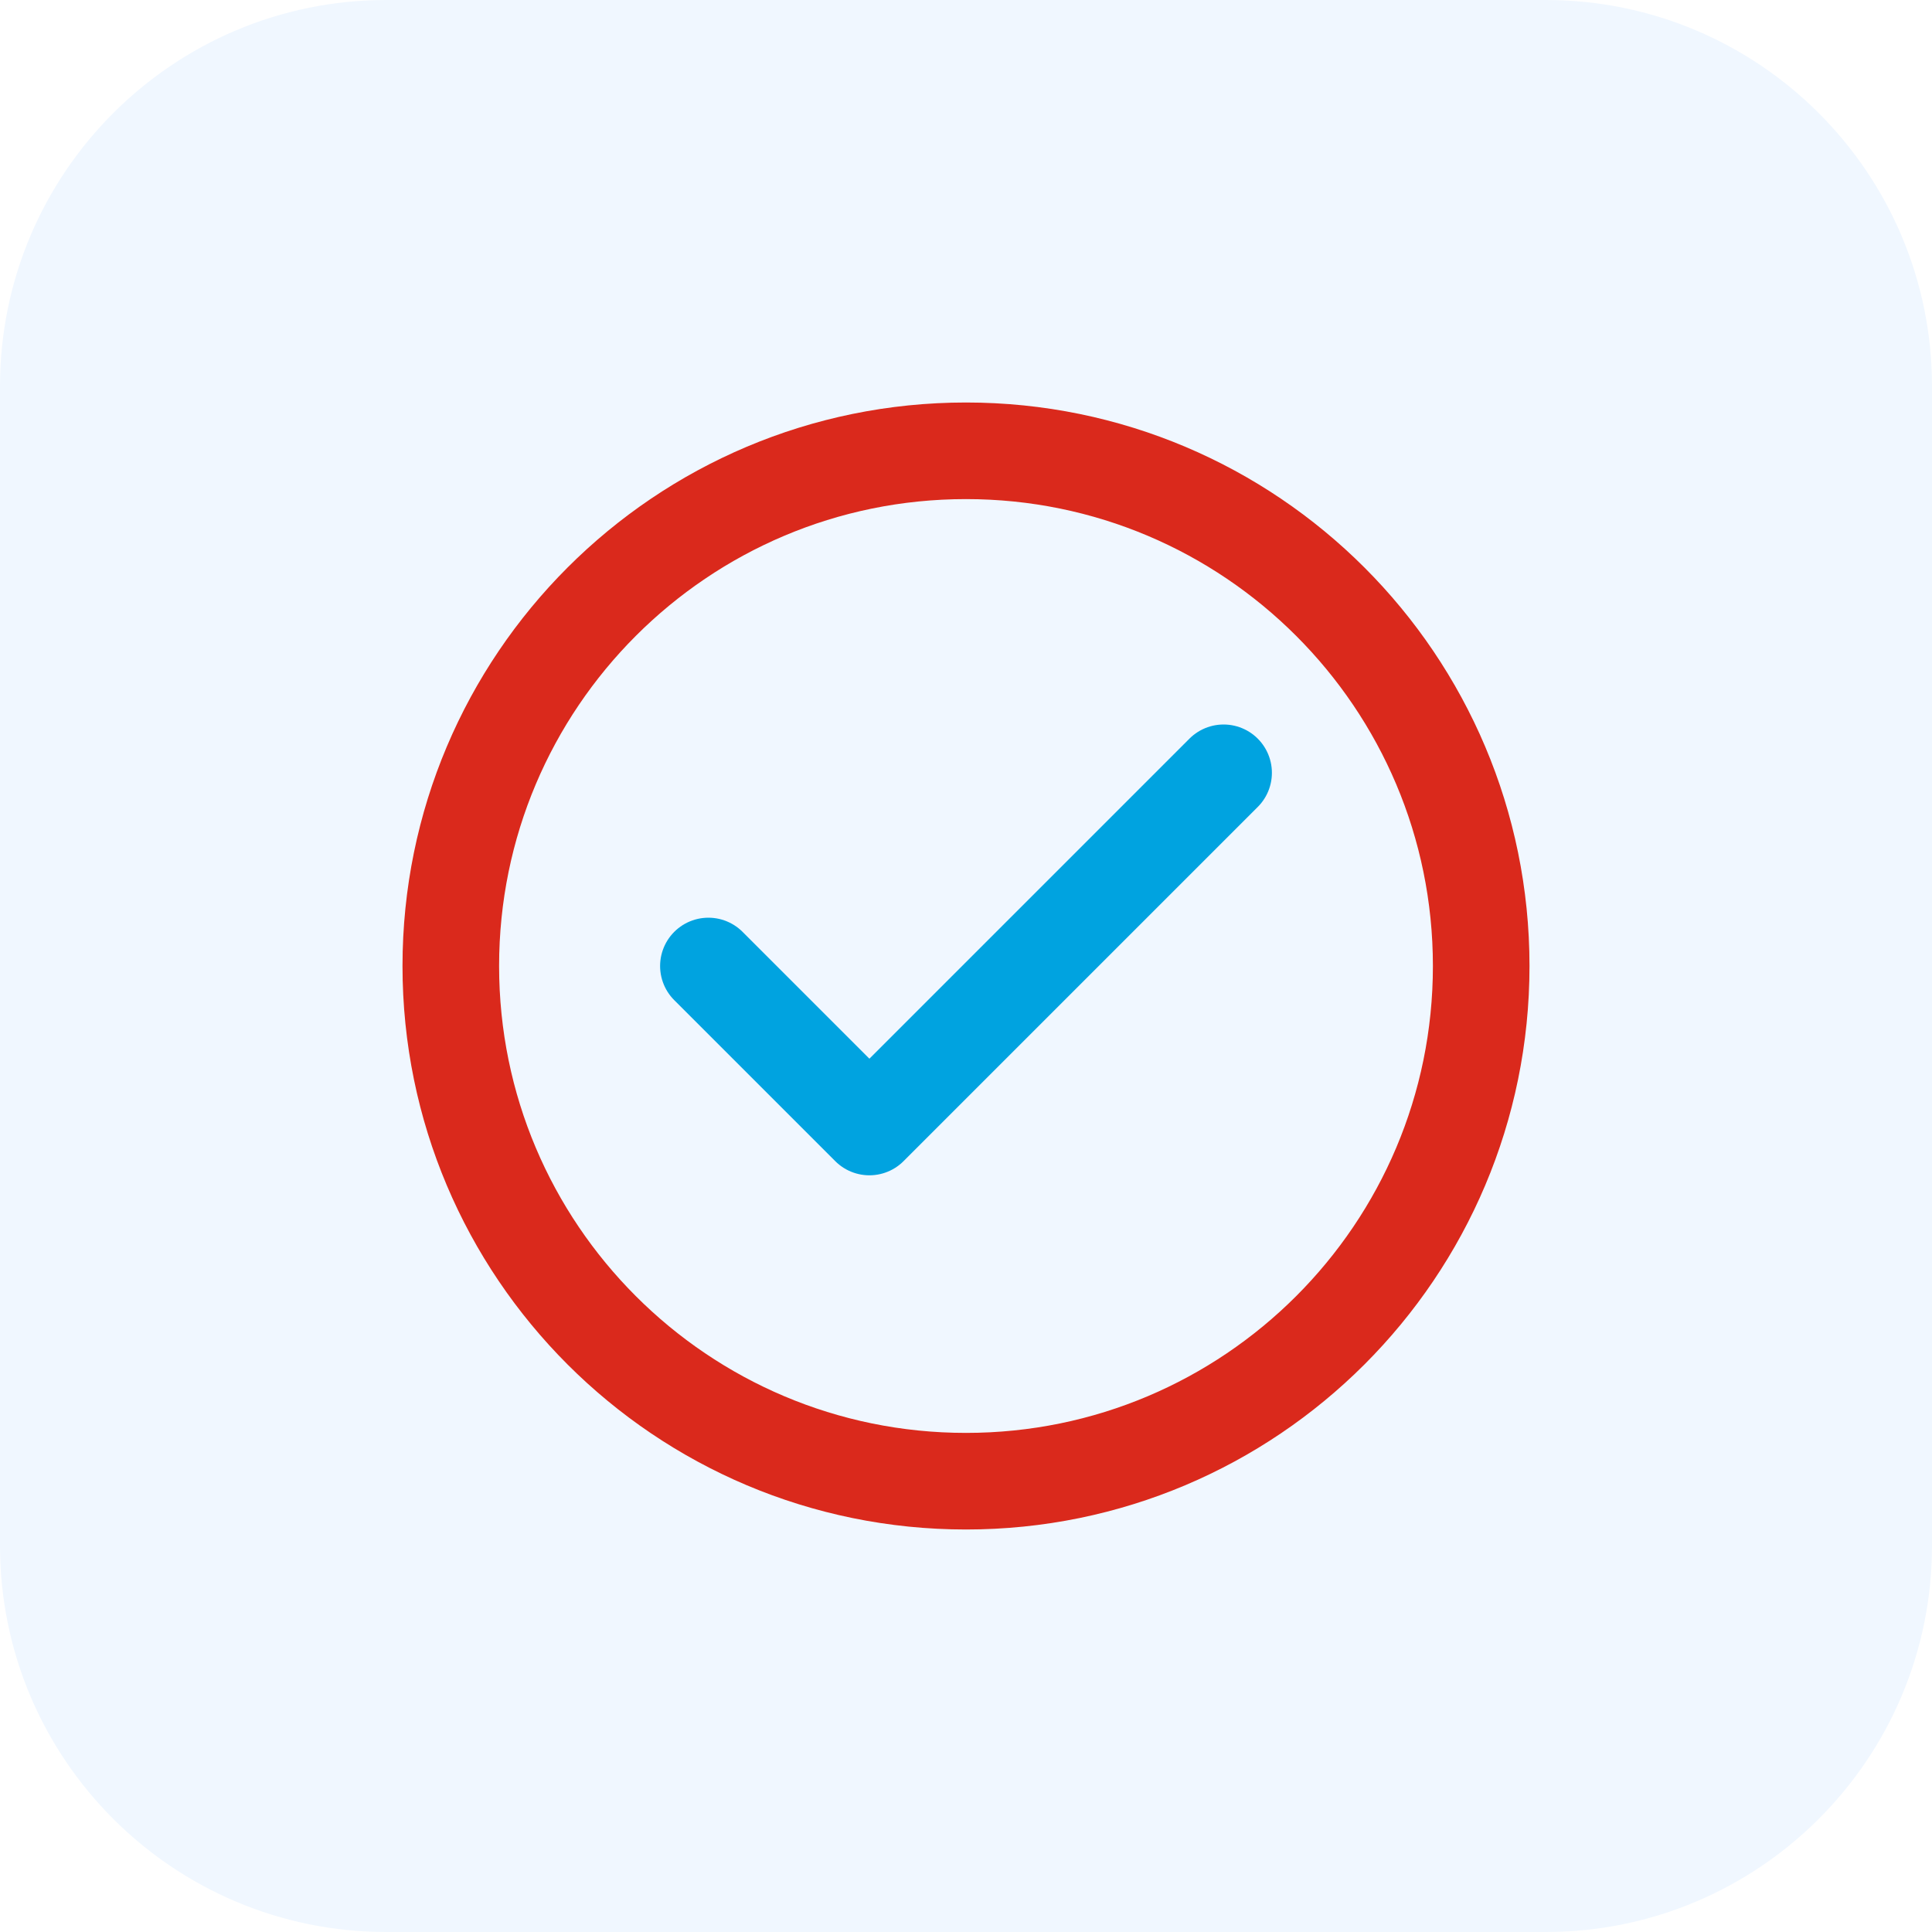
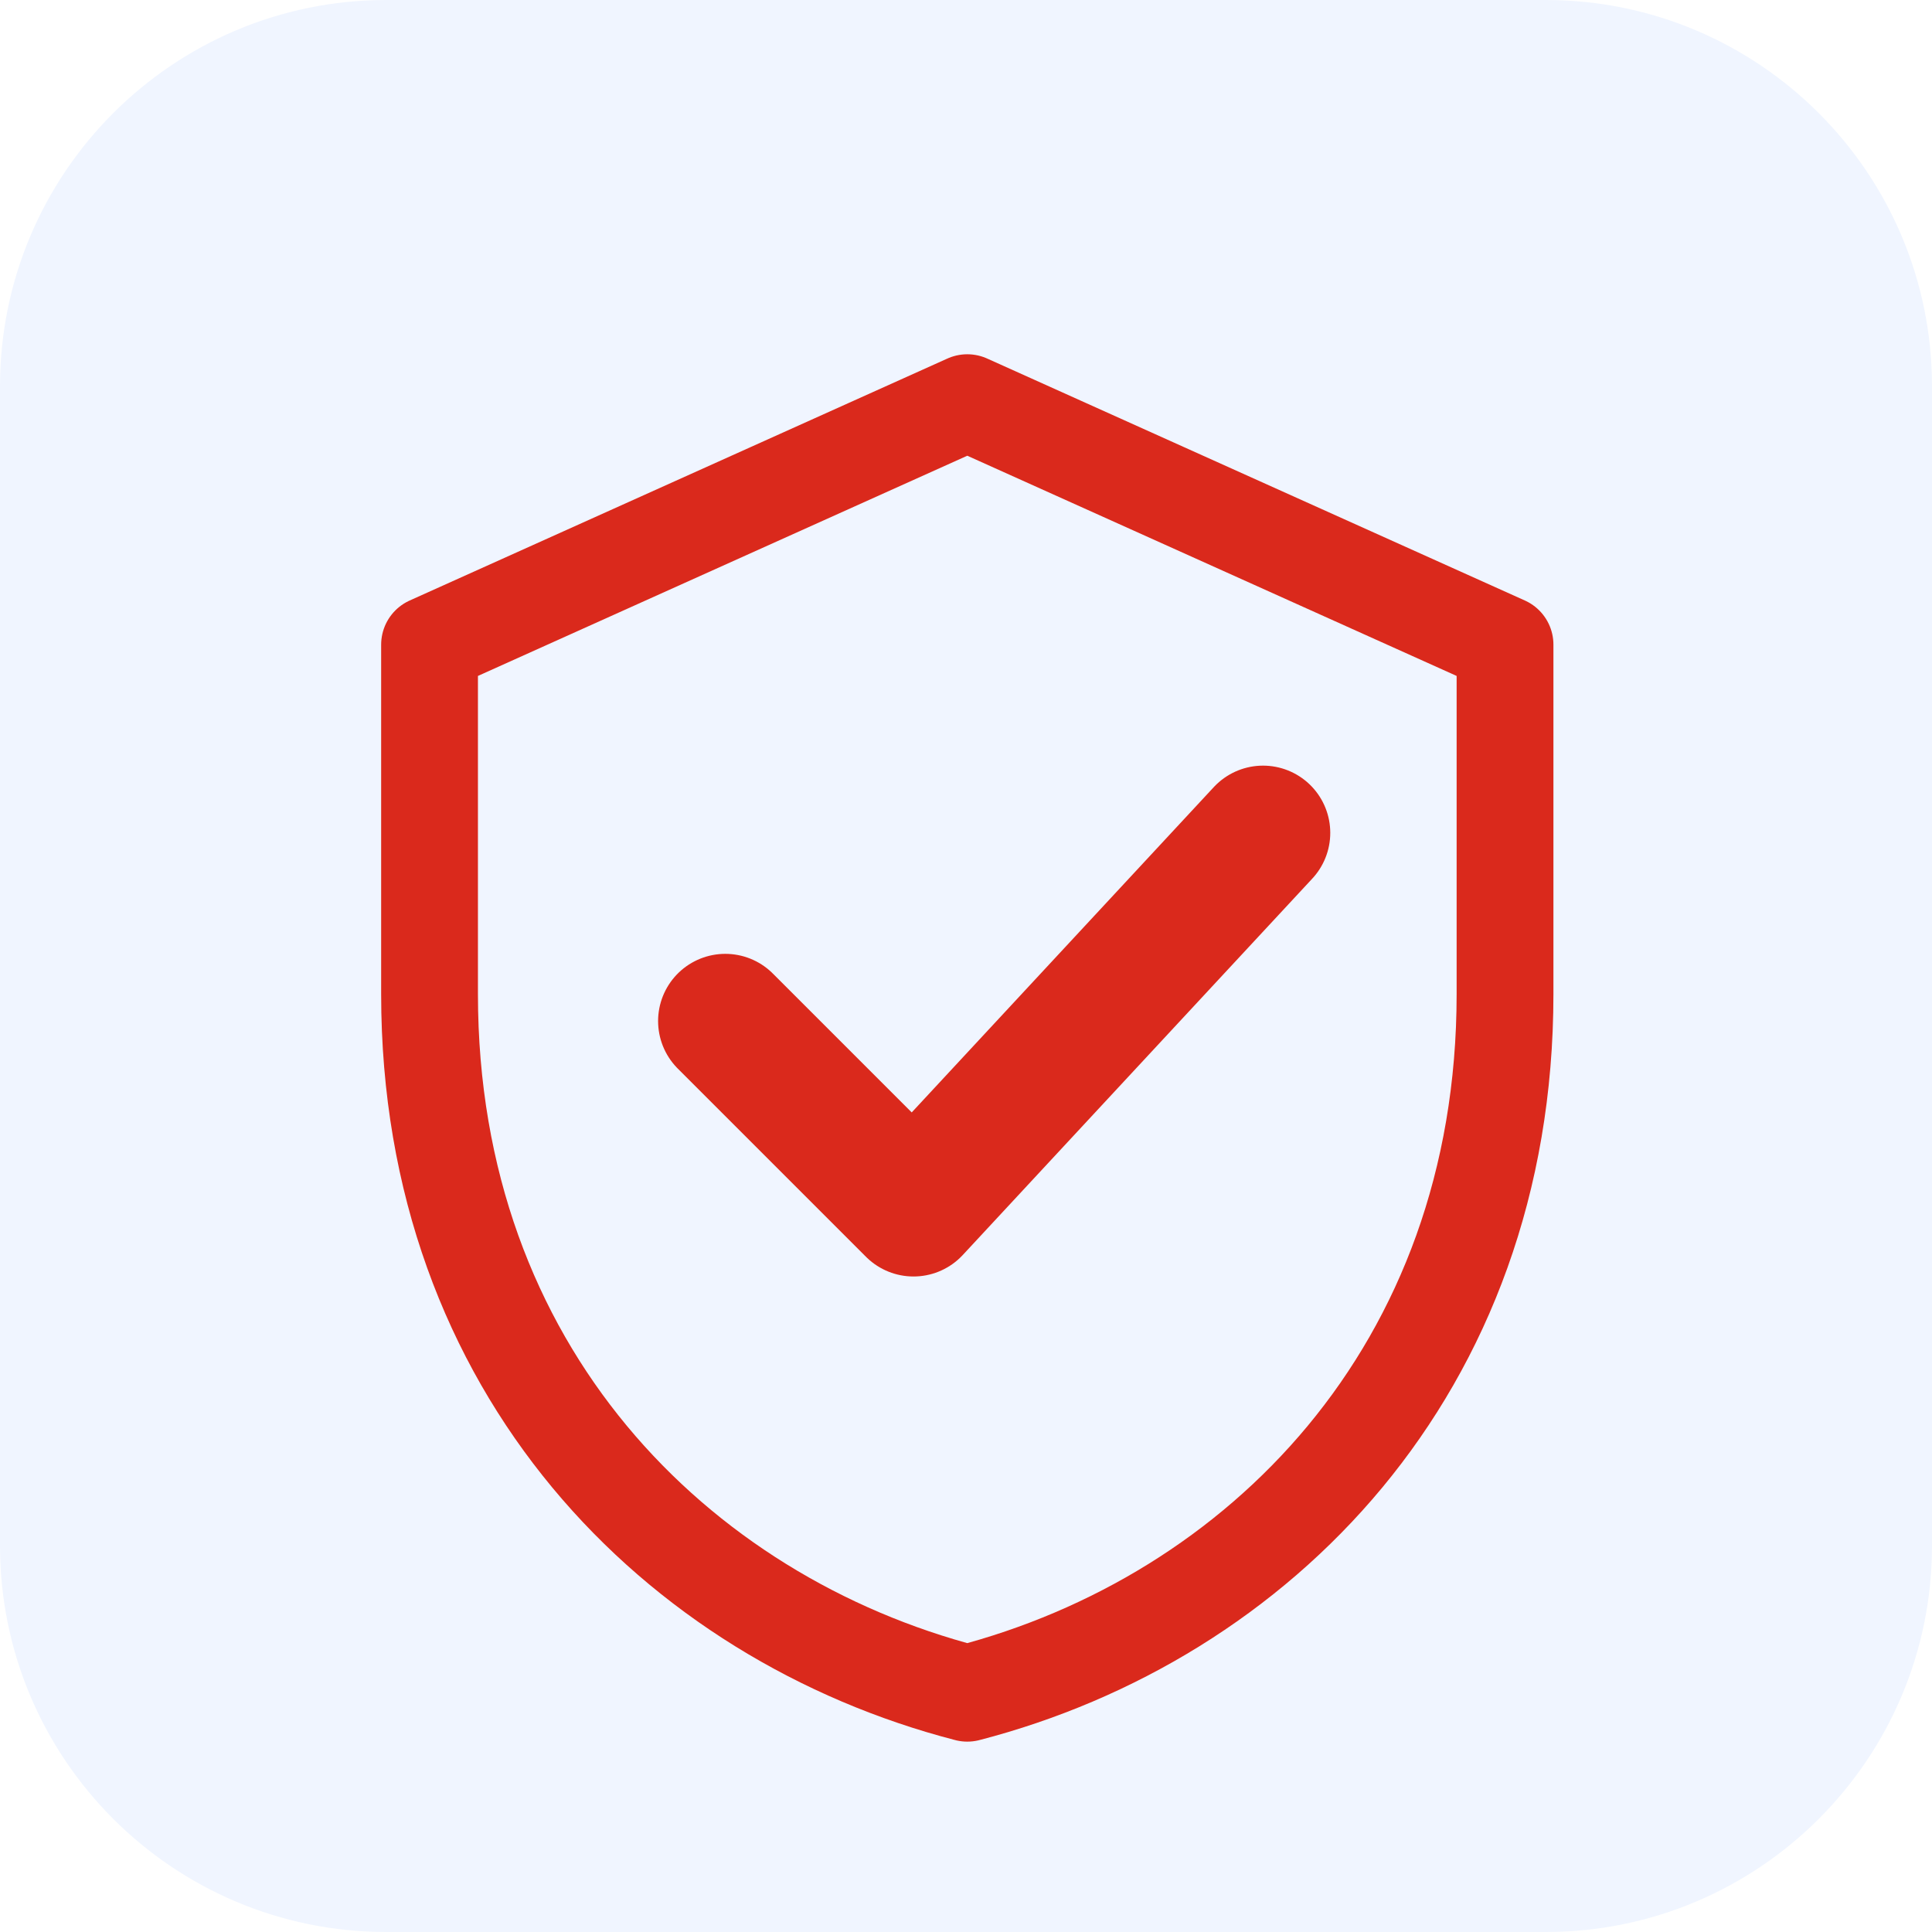
<svg xmlns="http://www.w3.org/2000/svg" viewBox="0 0 60 60">
-   <rect width="60" height="60" rx="12" fill="#f0f7ff" />
-   <circle cx="30" cy="30" r="16" fill="none" stroke="#DA291C" stroke-width="3" />
-   <path d="M22 30 L27 35 L38 24" fill="none" stroke="#00A3E0" stroke-width="3" stroke-linecap="round" stroke-linejoin="round" />
+   <rect width="60" height="60" rx="12" fill="#f0f5ff" />
+   <g transform="translate(10, 10) scale(1.67)">
+     <path d="M12 1.5L2 6v6.5C2 19.5 6.6 24.1 12 25.5c5.4-1.4 10-6 10-13V6L12 1.5z" fill="none" stroke="#DA291C" stroke-width="1.8" stroke-linejoin="round" />
+     <path d="M7.5 13l3.5 3.5 6.5-7" fill="none" stroke="#DA291C" stroke-width="2.5" stroke-linecap="round" stroke-linejoin="round" />
+   </g>
</svg>
